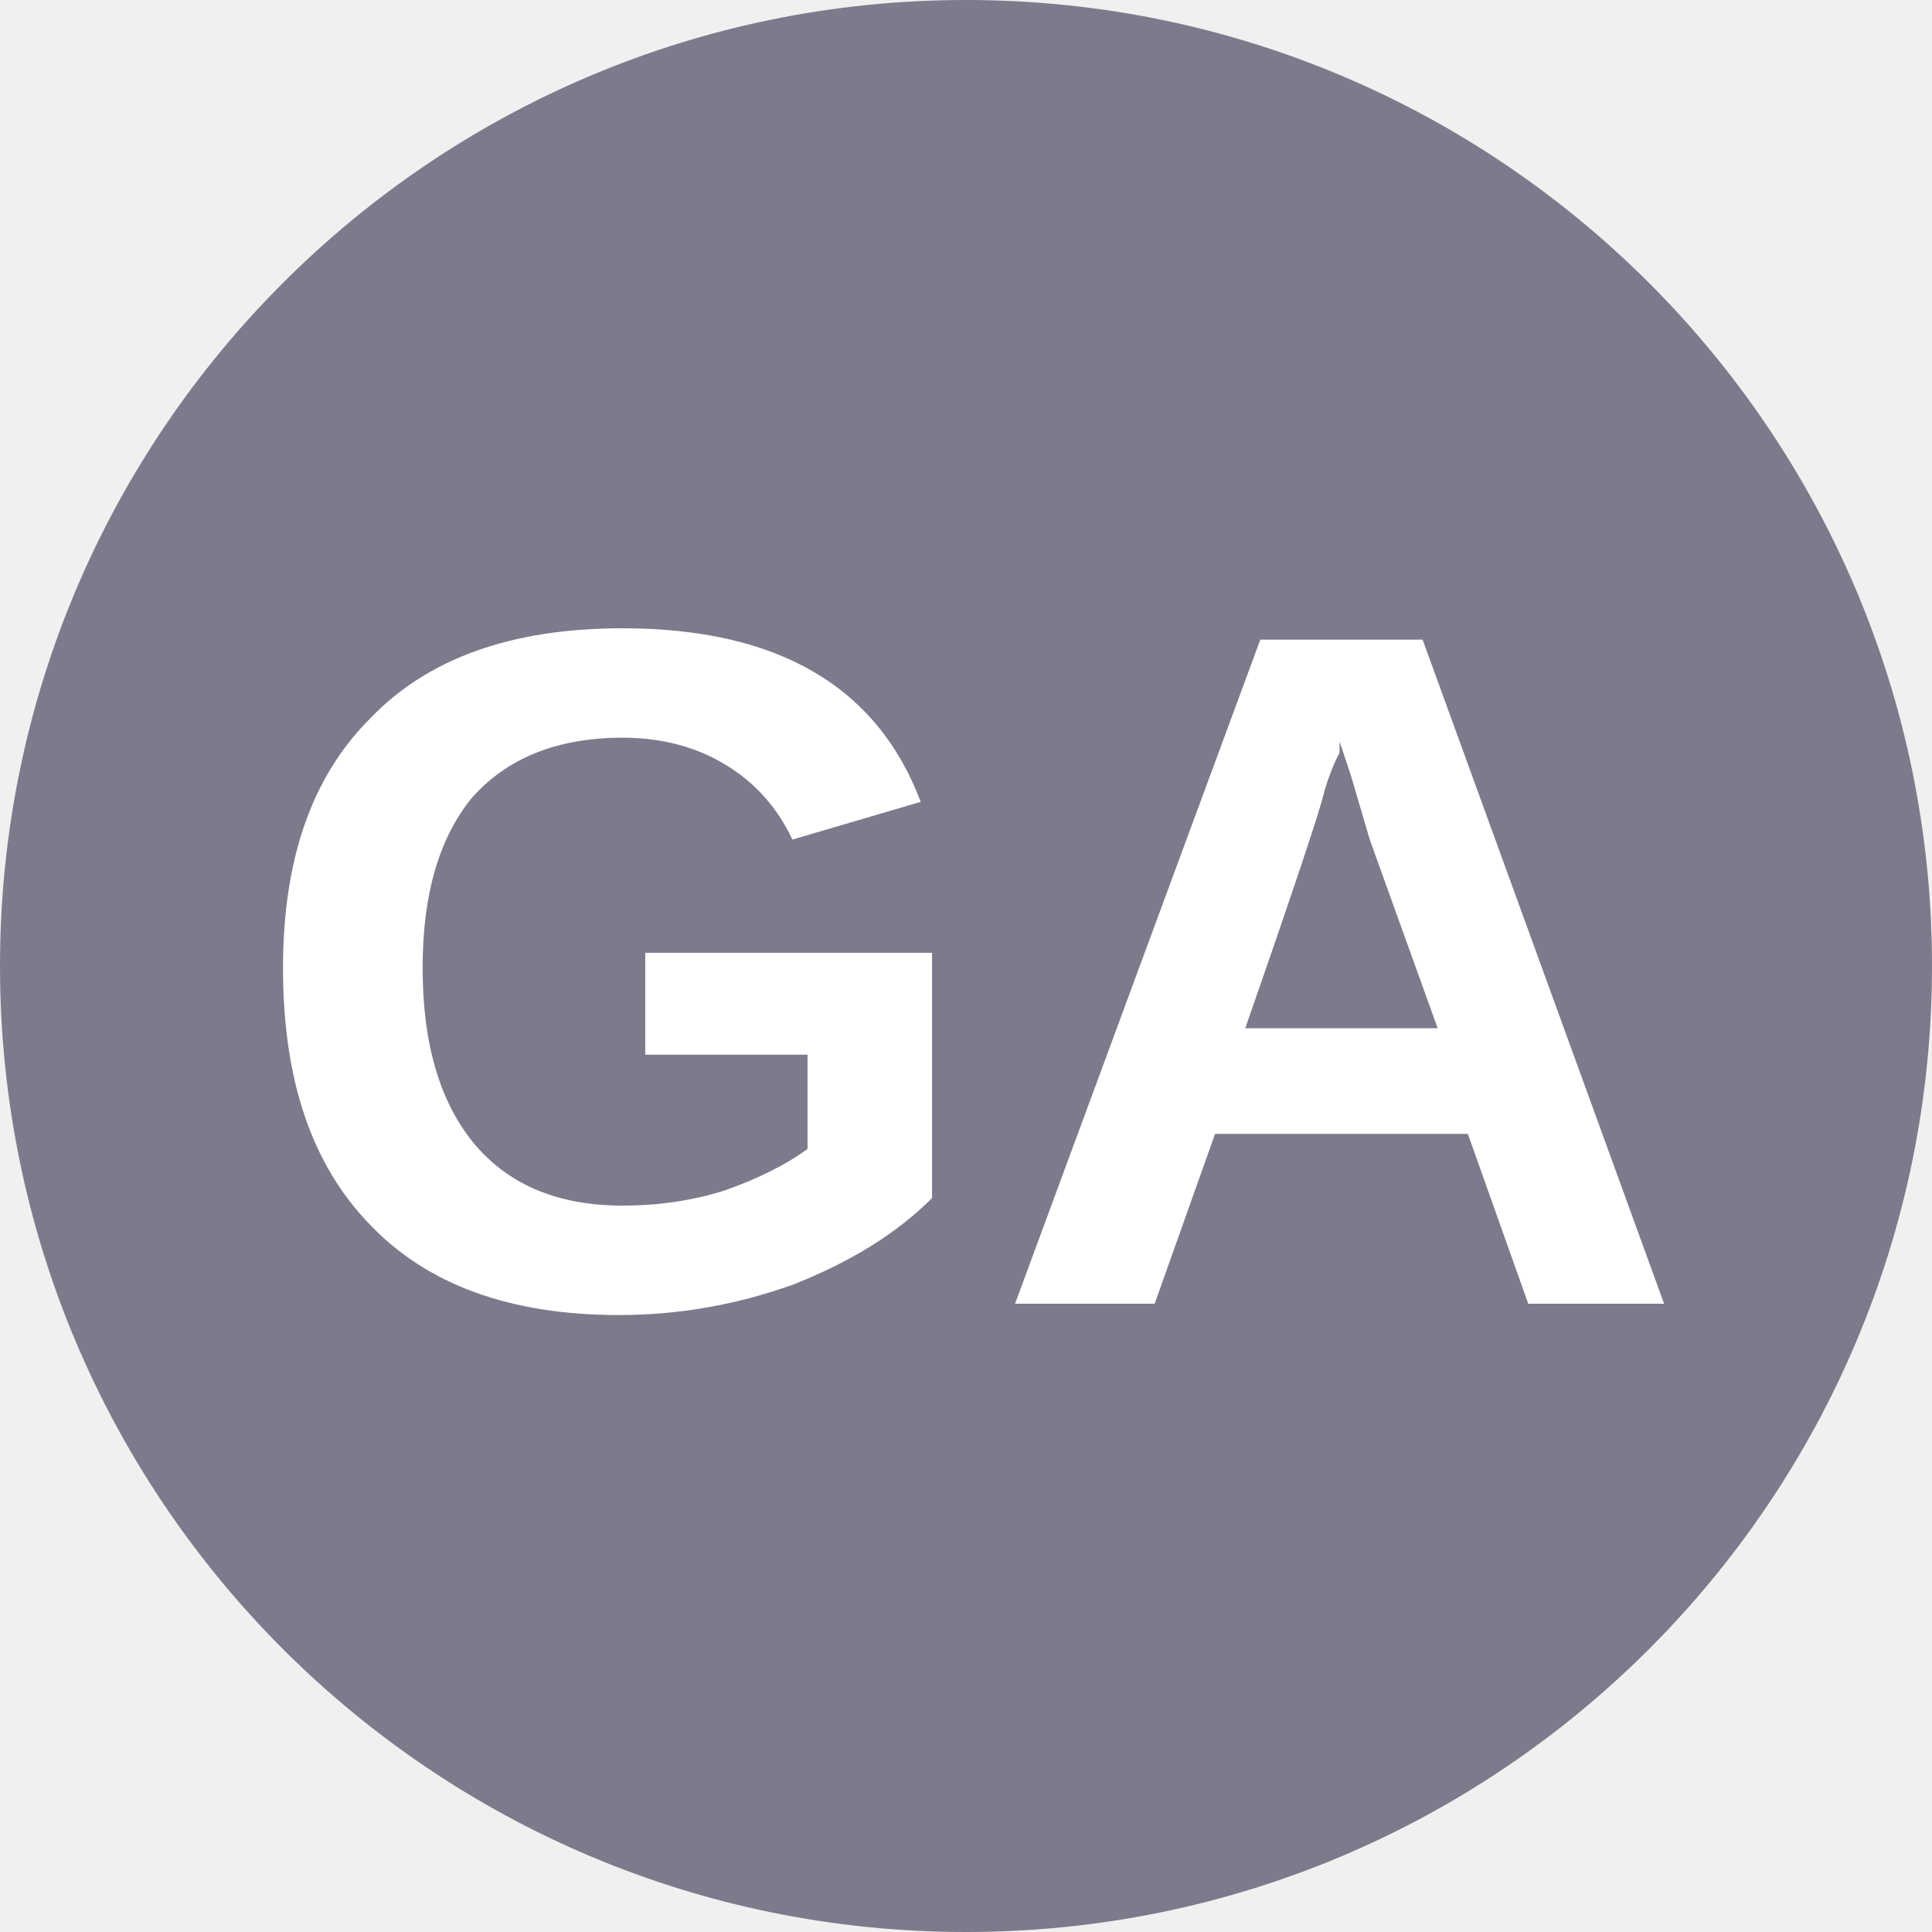
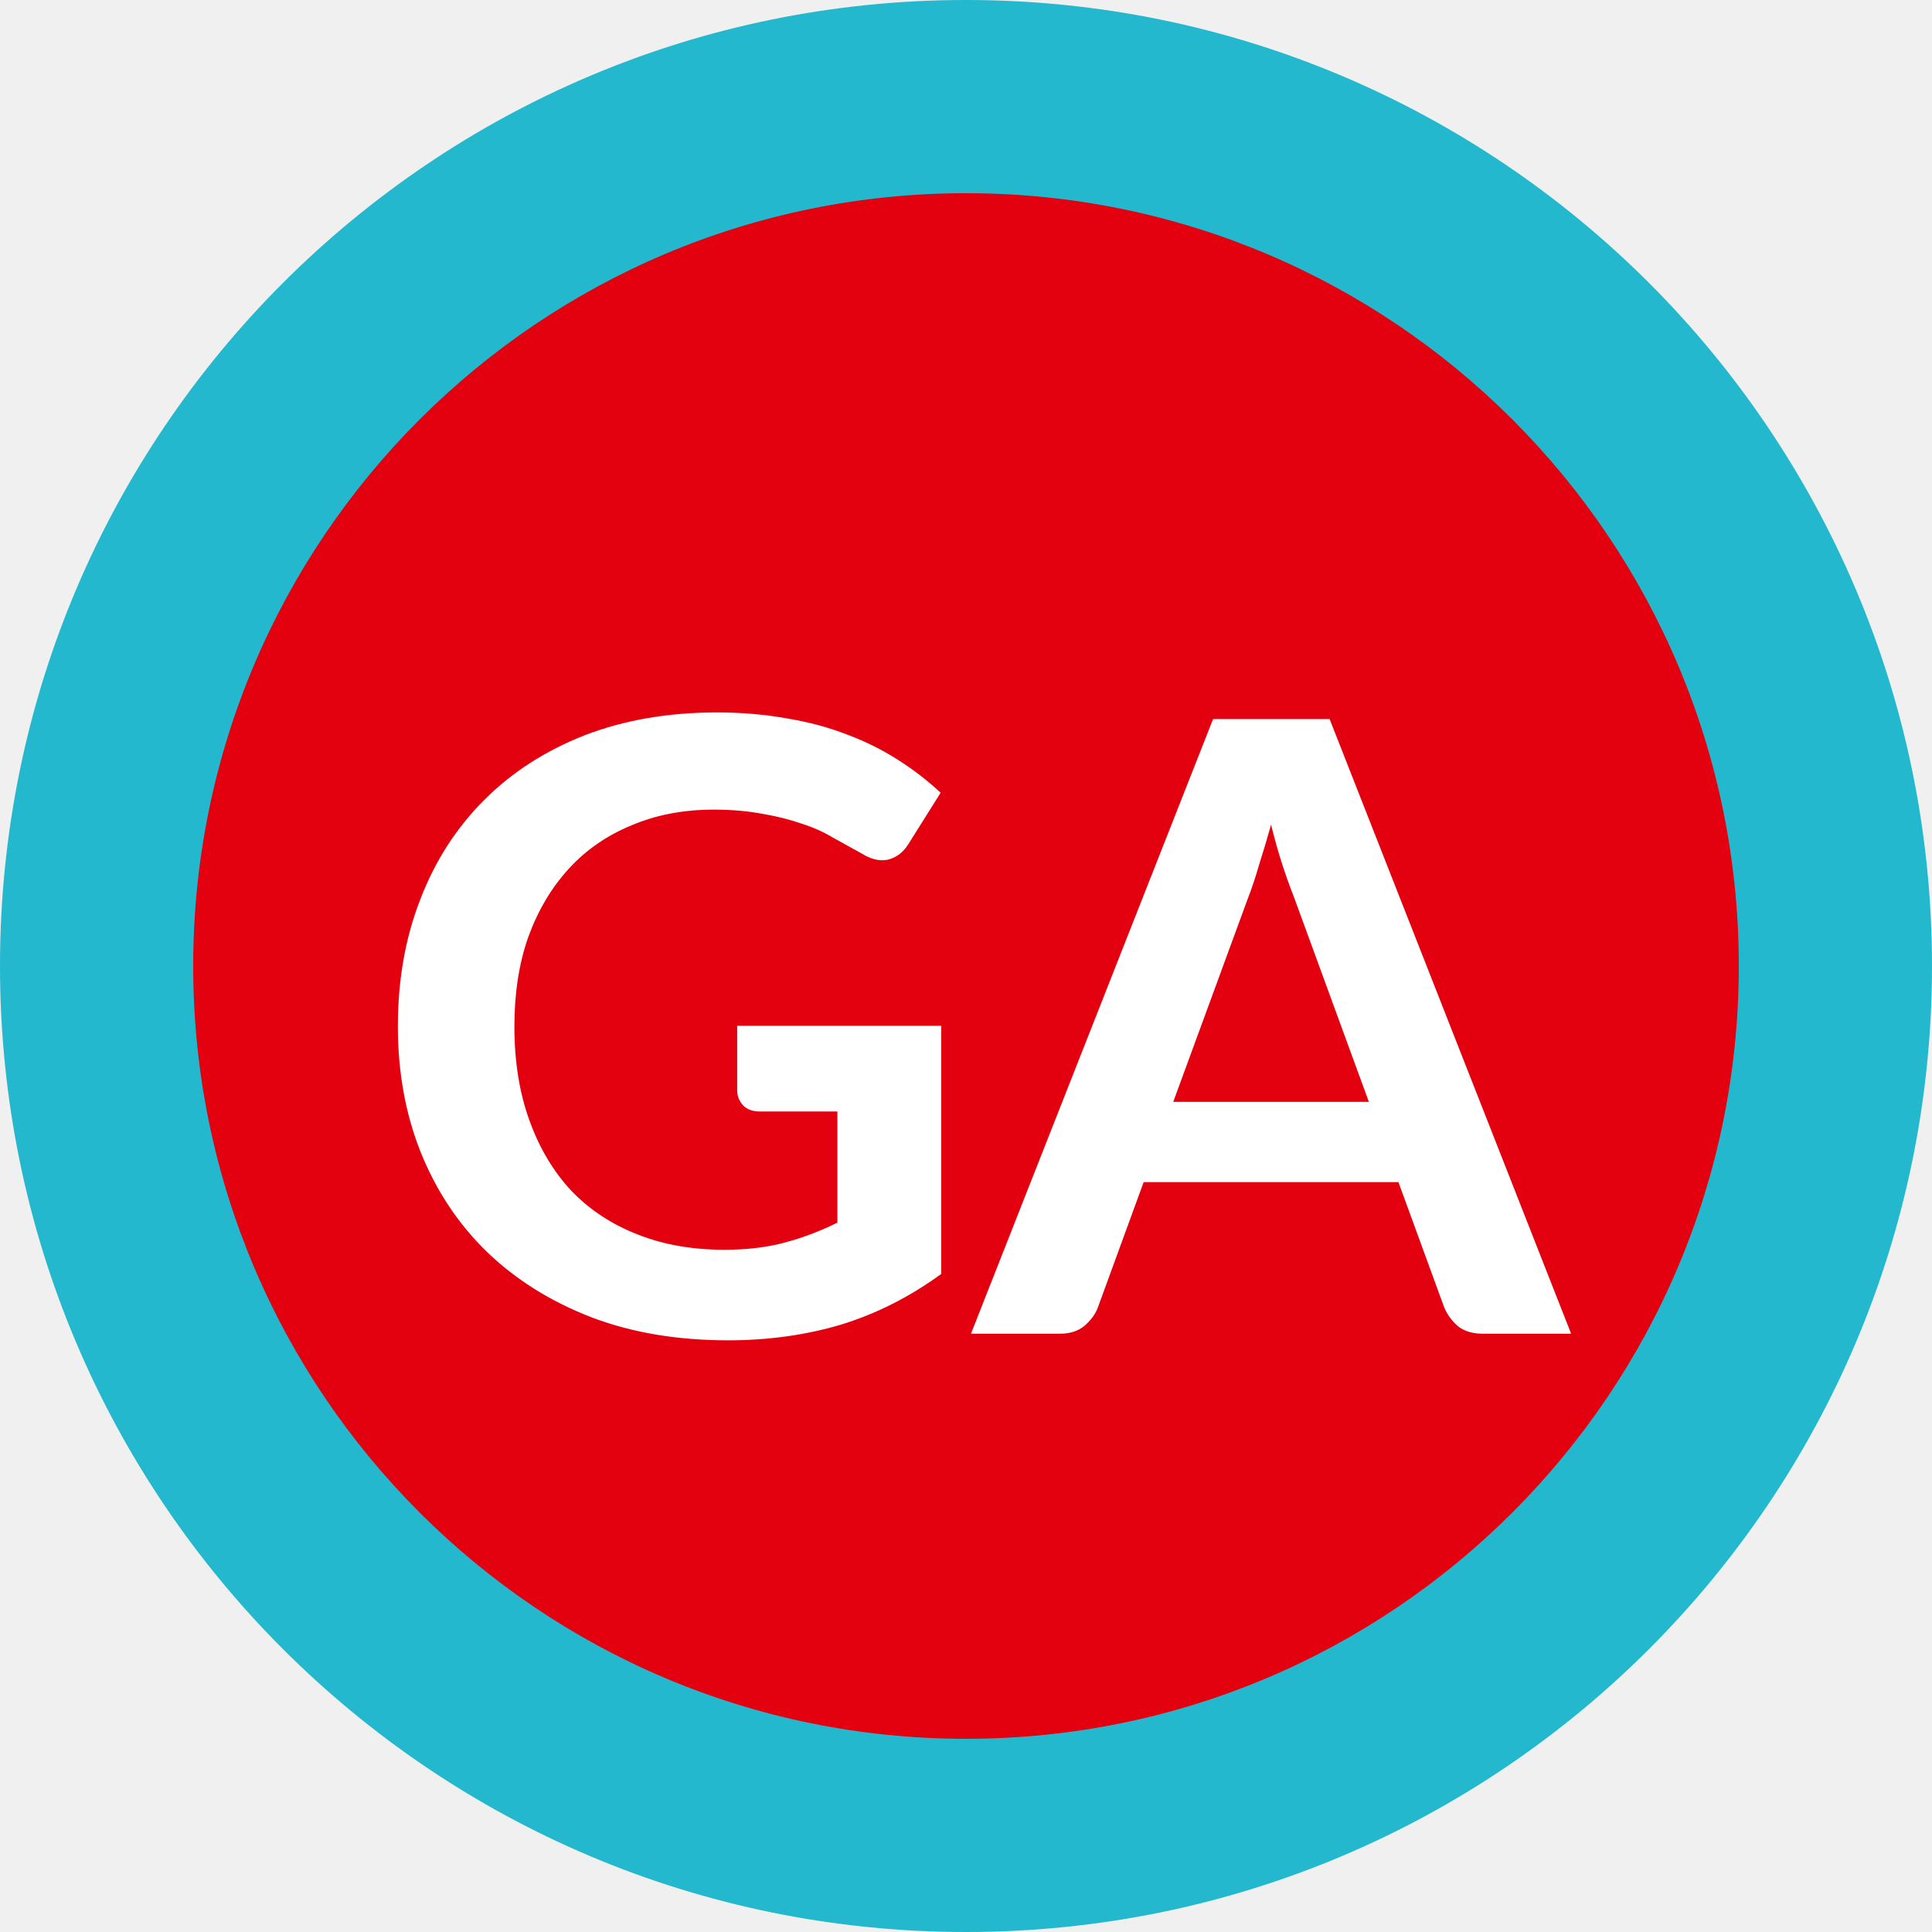
- <svg xmlns="http://www.w3.org/2000/svg" viewBox="0 0 8 8">
-   <circle cx="4" cy="4" r="4" fill="#7c7b8c" />
-   <text x="4" y="5.4" text-anchor="middle" font-weight="700" font-size="4" font-family="Arial" fill="#fff">GA</text>
+ <svg xmlns="http://www.w3.org/2000/svg" viewBox="0 0 50 50">
+   <circle cx="50%" cy="50%" r="50%" fill="#23b8cd" />
+   <circle cx="50%" cy="50%" r="40%" fill="#e3000f" />
+   <text x="50%" y="52%" text-anchor="middle" dominant-baseline="central" font-weight="700" font-size="22" font-family="Lato, sans-serif" fill="#ffffff">GA</text>
</svg>
